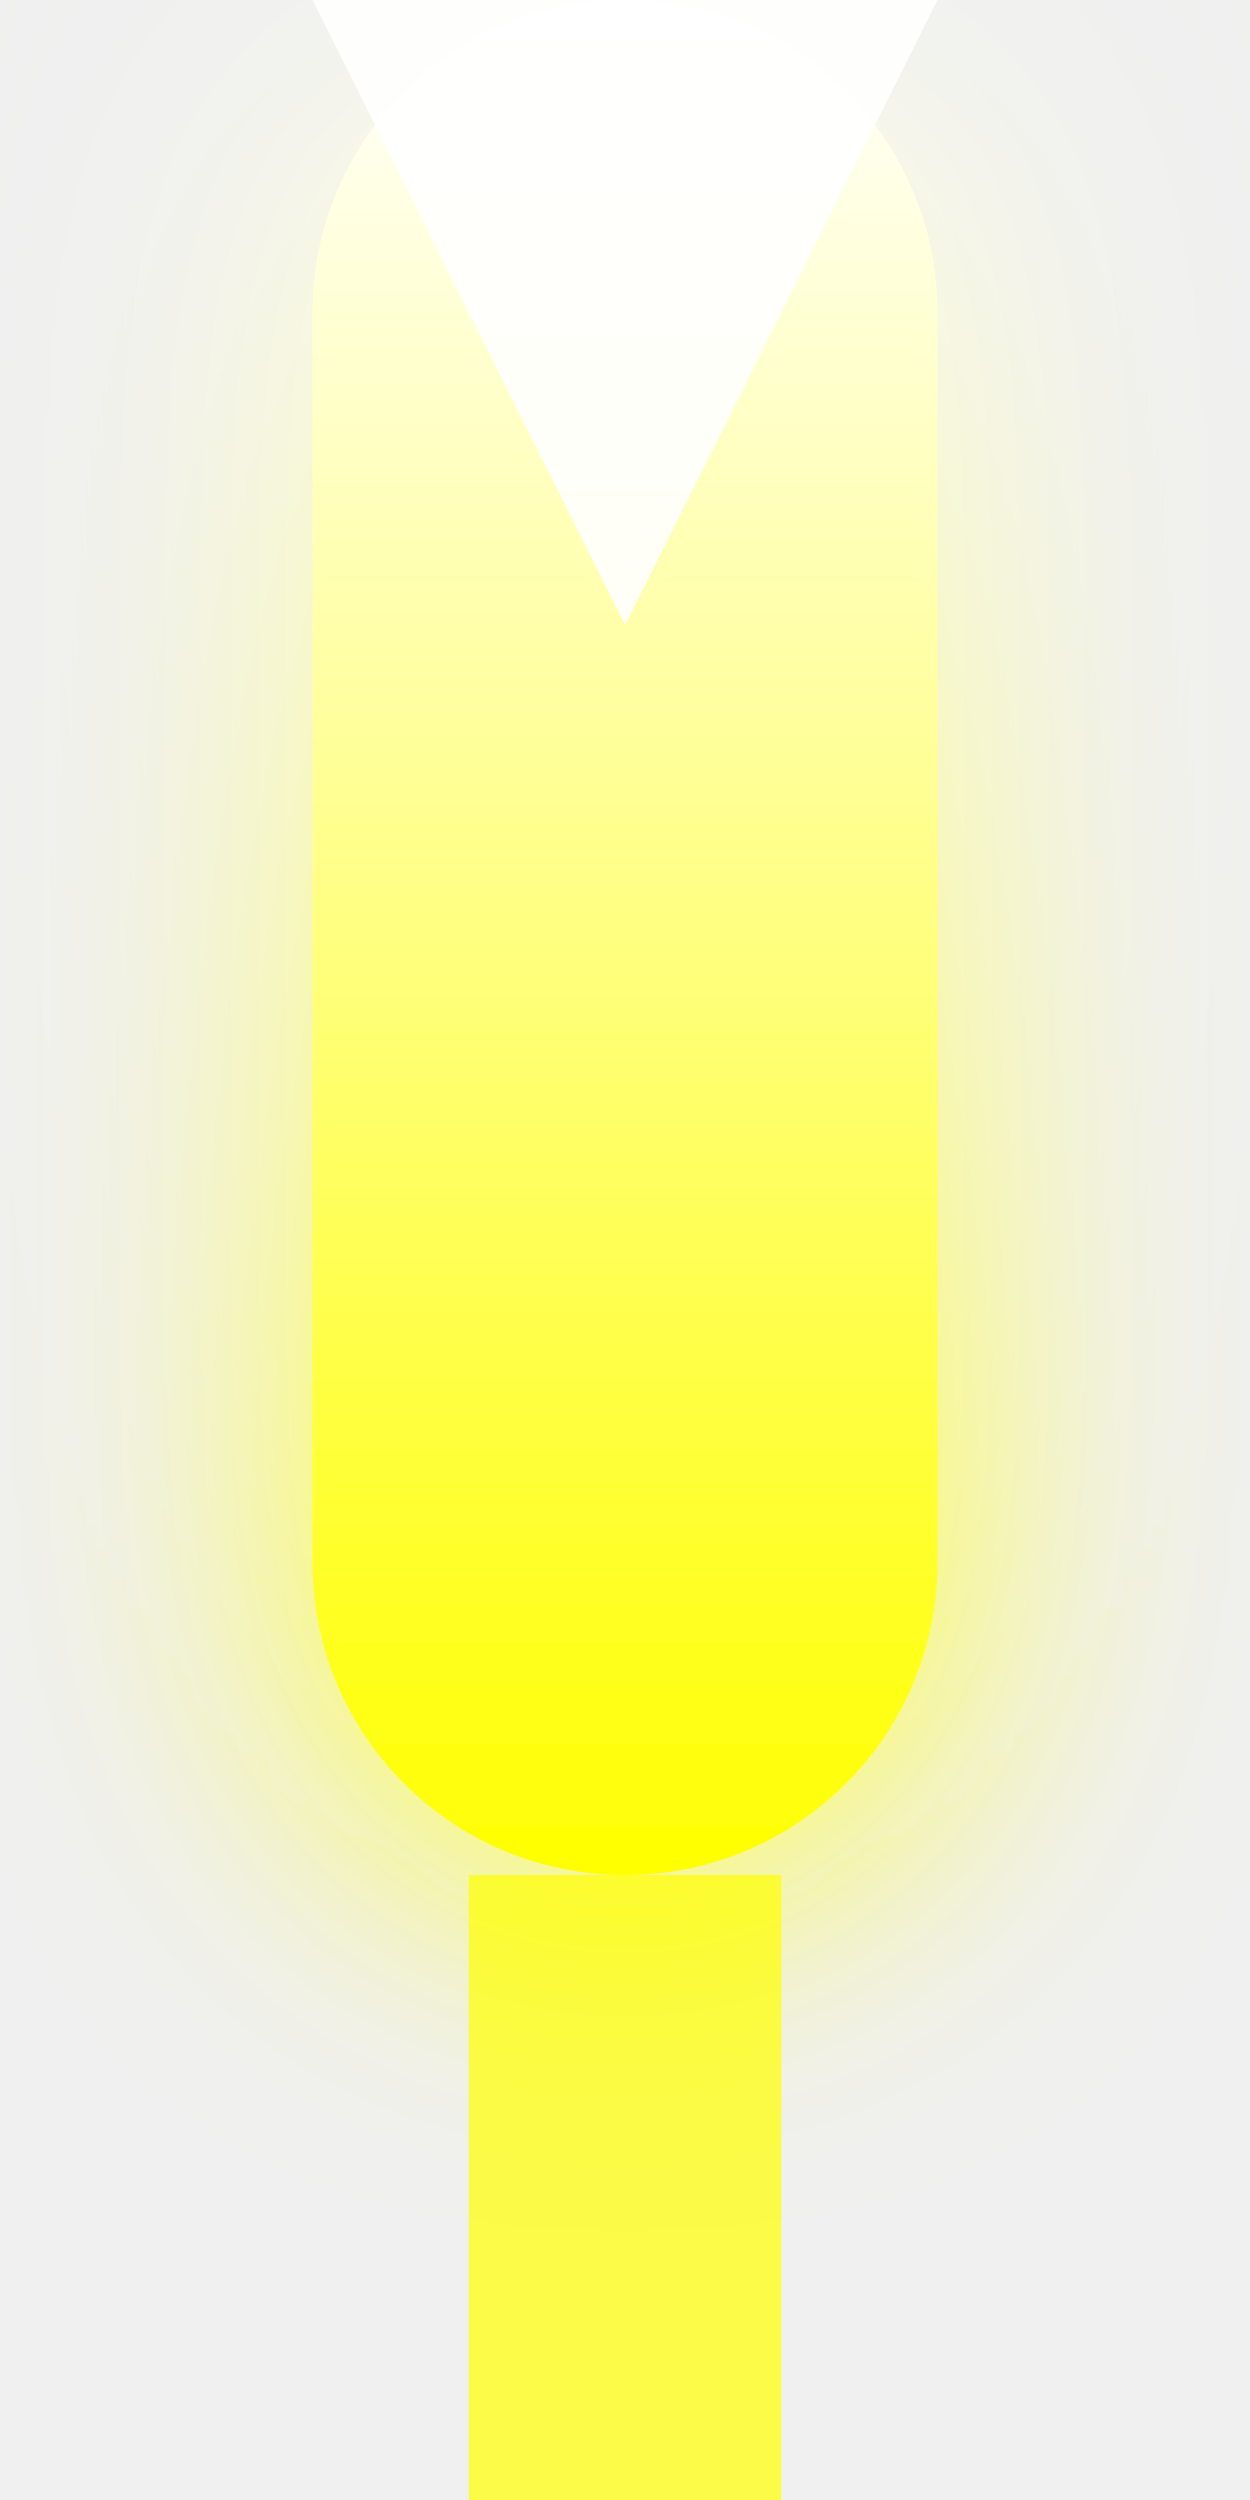
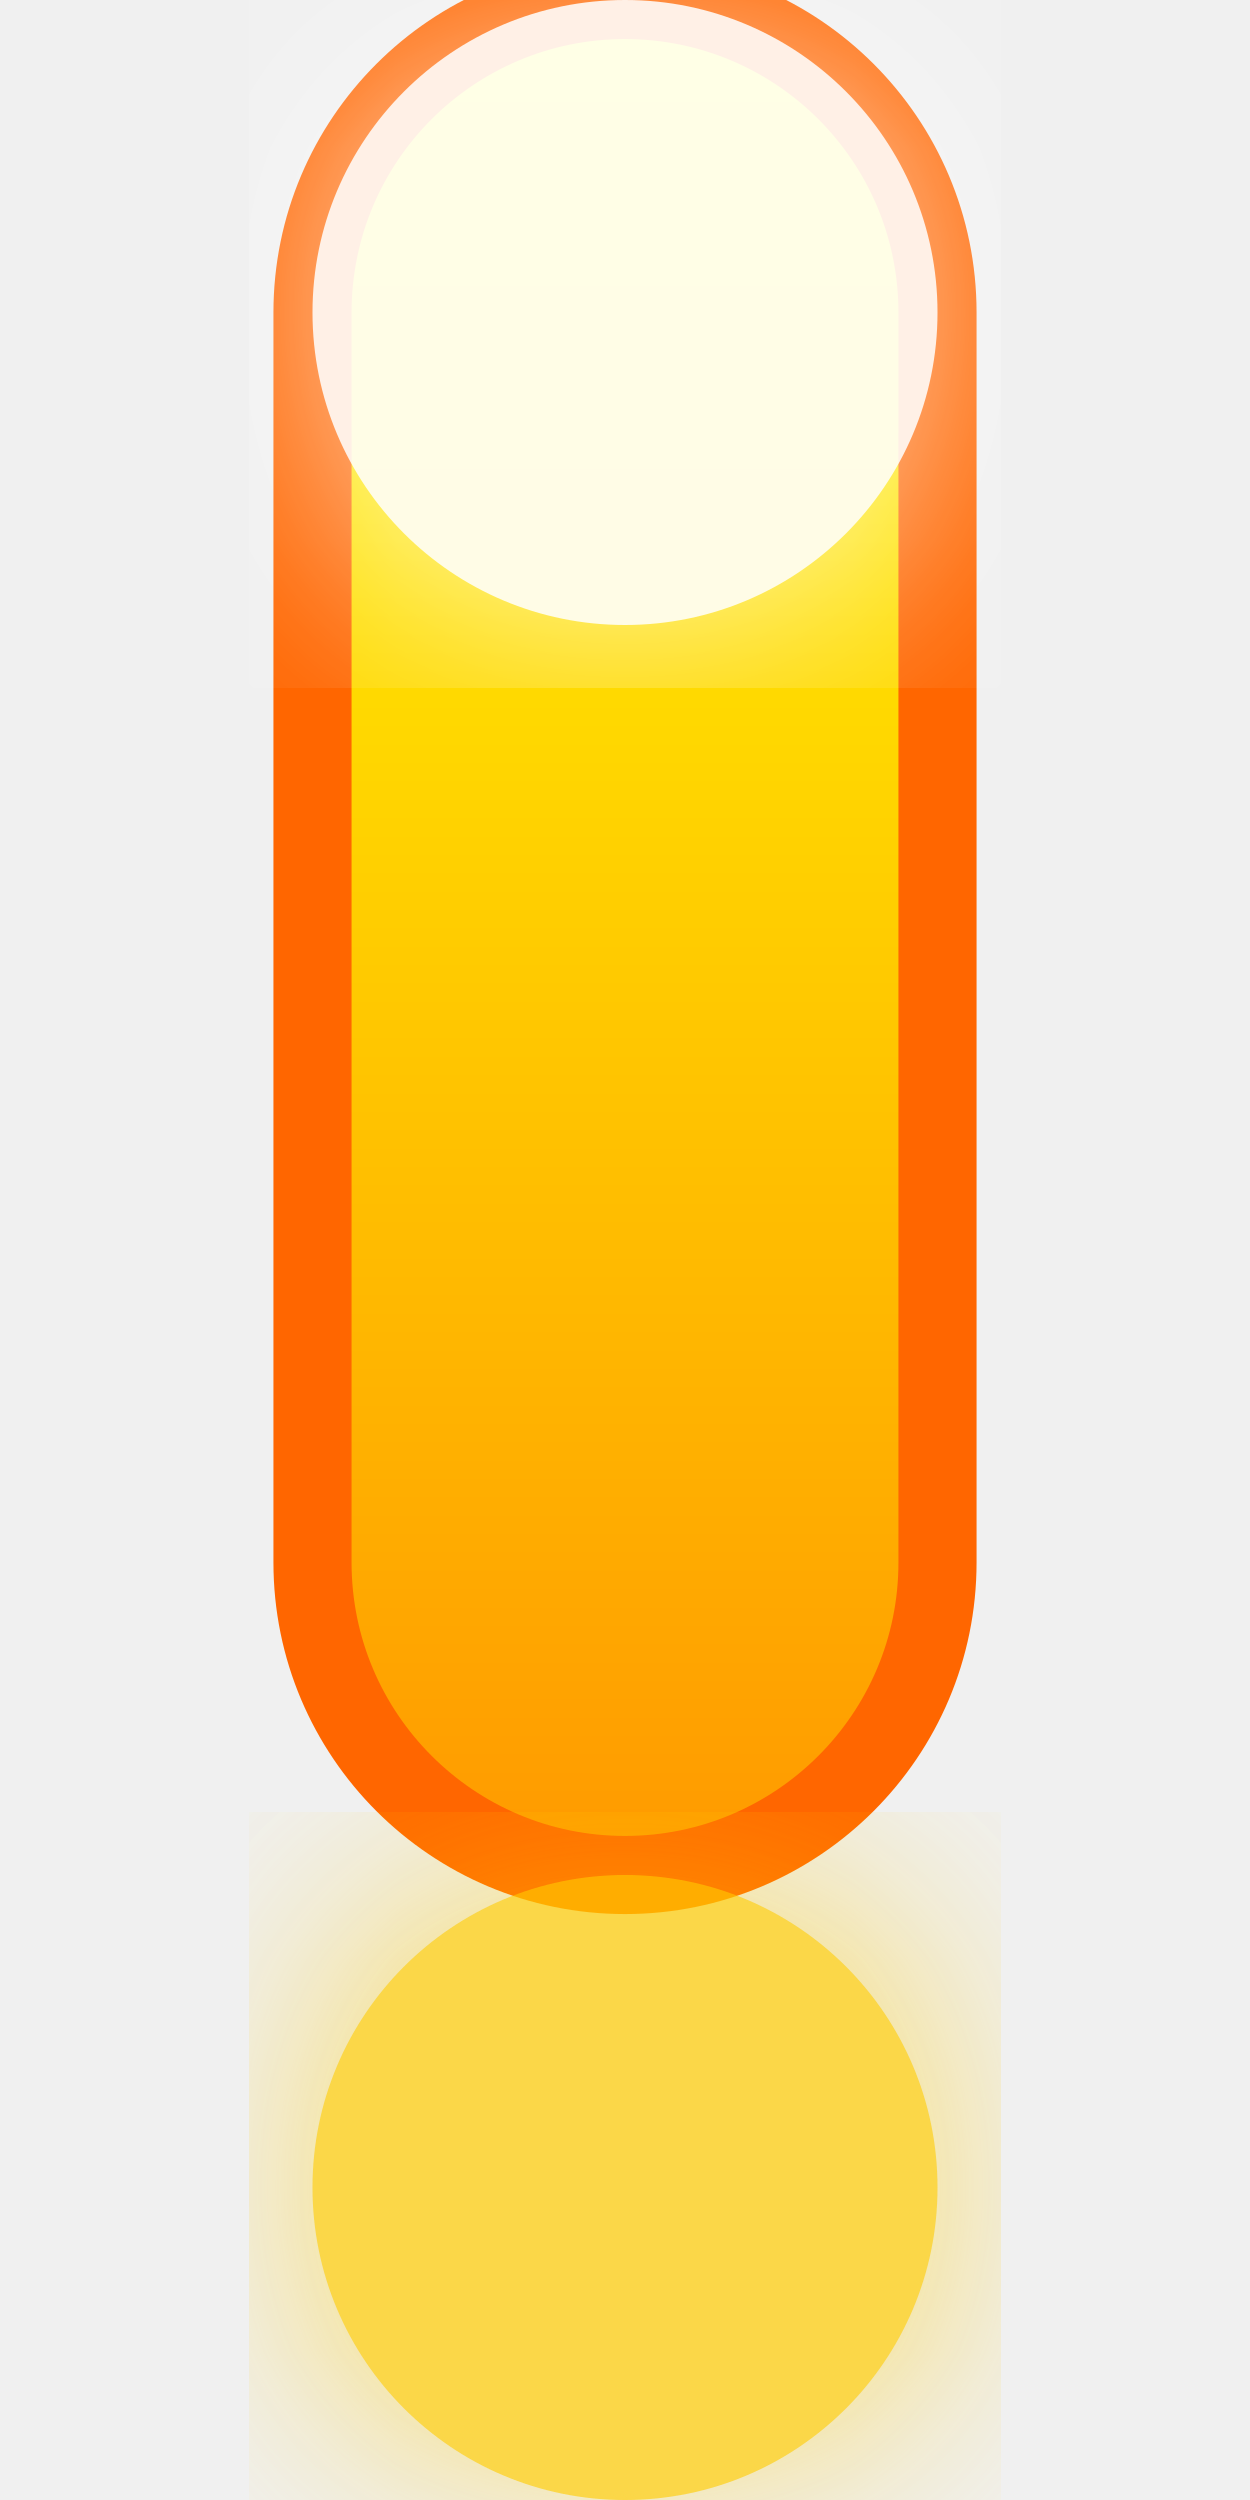
- <svg xmlns="http://www.w3.org/2000/svg" width="8px" height="16px" viewBox="0 0 8 16" version="1.1">
+ <svg xmlns="http://www.w3.org/2000/svg" width="8" height="16" viewBox="0 0 8 16">
  <defs>
-     <linearGradient x1="50%" y1="0%" x2="50%" y2="100%" id="bulletGradient">
-       <stop stop-color="#FFFFFF" offset="0%" />
-       <stop stop-color="#FFFF00" offset="100%" />
+     <linearGradient id="bulletGradient" x1="0%" y1="0%" x2="0%" y2="100%">
+       <stop offset="0%" style="stop-color:#ffff00;stop-opacity:1" />
+       <stop offset="100%" style="stop-color:#ff9900;stop-opacity:1" />
    </linearGradient>
-     <filter id="bulletGlow" x="-100%" y="-100%" width="300%" height="300%">
+     <filter id="bulletGlow">
      <feGaussianBlur stdDeviation="1" result="blur" />
      <feComposite in="SourceGraphic" in2="blur" operator="over" />
    </filter>
  </defs>
-   <g stroke="none" stroke-width="1" fill="none" fill-rule="evenodd">
-     <rect x="2" y="0" width="4" height="12" rx="2" fill="url(#bulletGradient)" filter="url(#bulletGlow)" />
-     <path d="M2,0 L6,0 L4,4 Z" fill="#FFFFFF" opacity="0.9" />
-     <rect x="3" y="12" width="2" height="4" fill="#FFFF00" opacity="0.7">
-       <animate attributeName="opacity" from="0.7" to="0.1" dur="0.2s" repeatCount="indefinite" />
-     </rect>
-   </g>
+   <rect x="2" y="0" width="4" height="12" rx="2" ry="2" fill="url(#bulletGradient)" stroke="#ff6600" stroke-width="0.5" />
+   <ellipse cx="4" cy="14" rx="2" ry="2" fill="#ffcc00" filter="url(#bulletGlow)" opacity="0.7" />
+   <circle cx="4" cy="2" r="2" fill="#ffffff" filter="url(#bulletGlow)" opacity="0.9" />
</svg>
